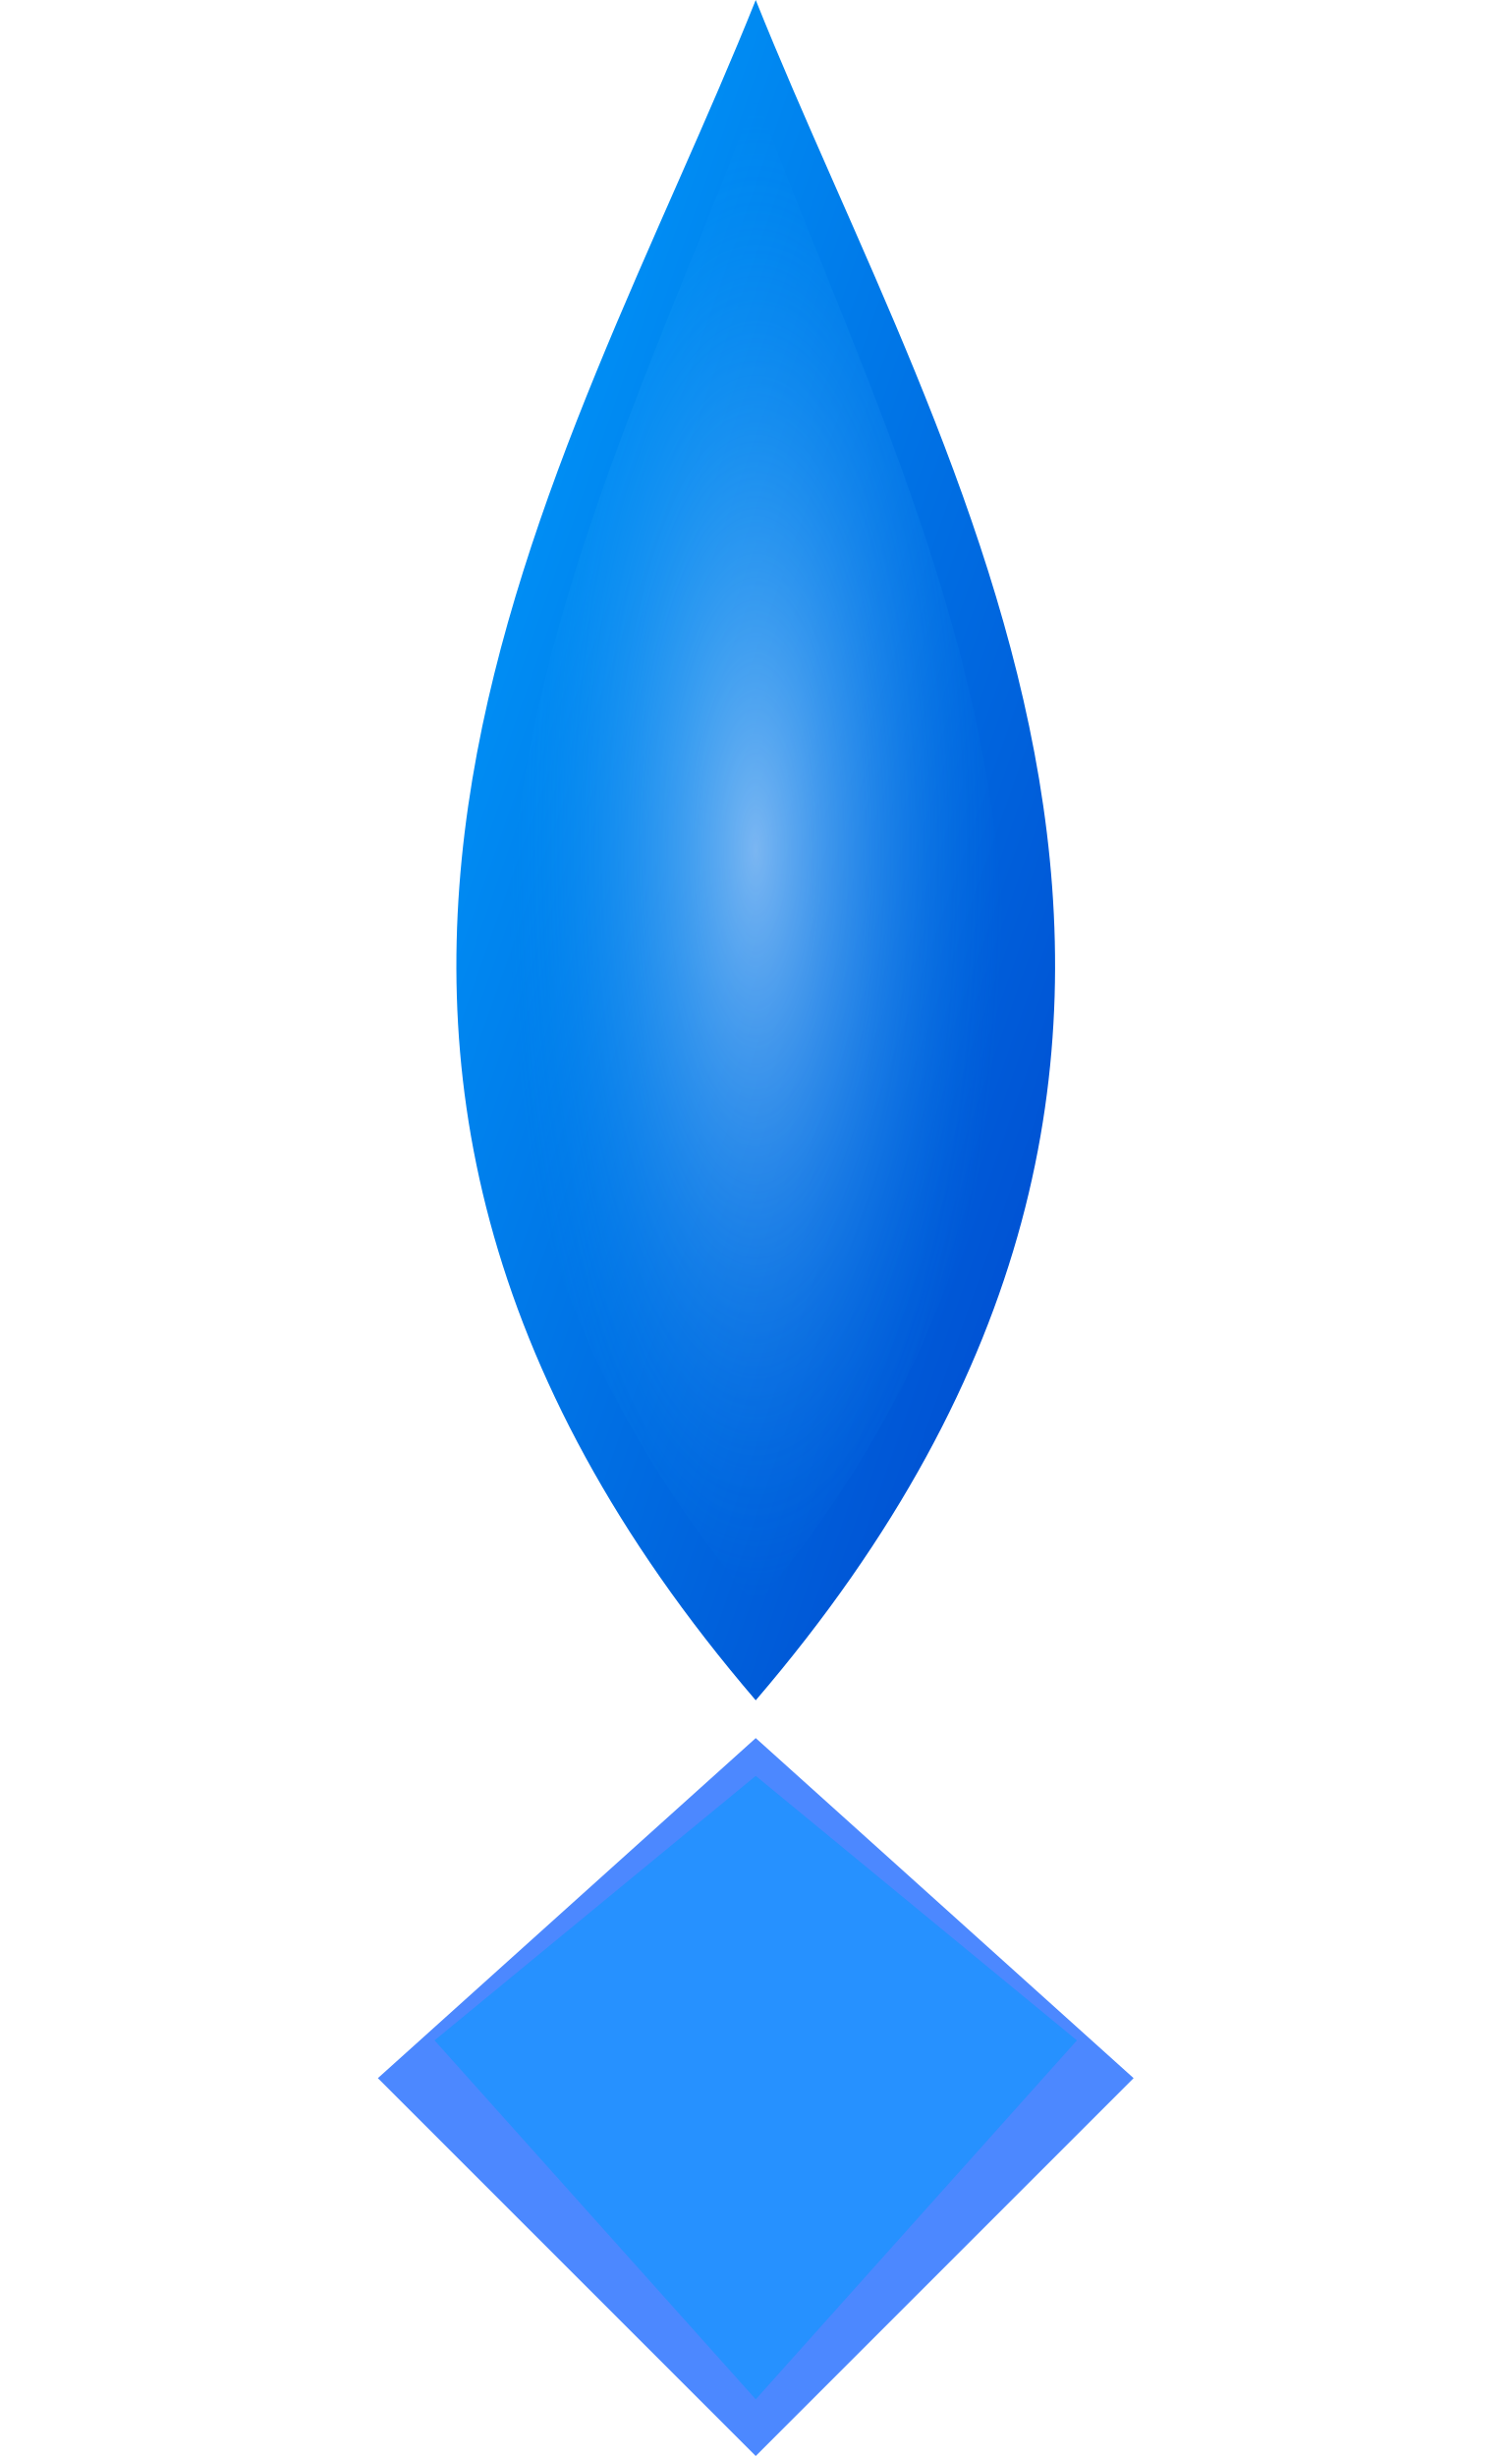
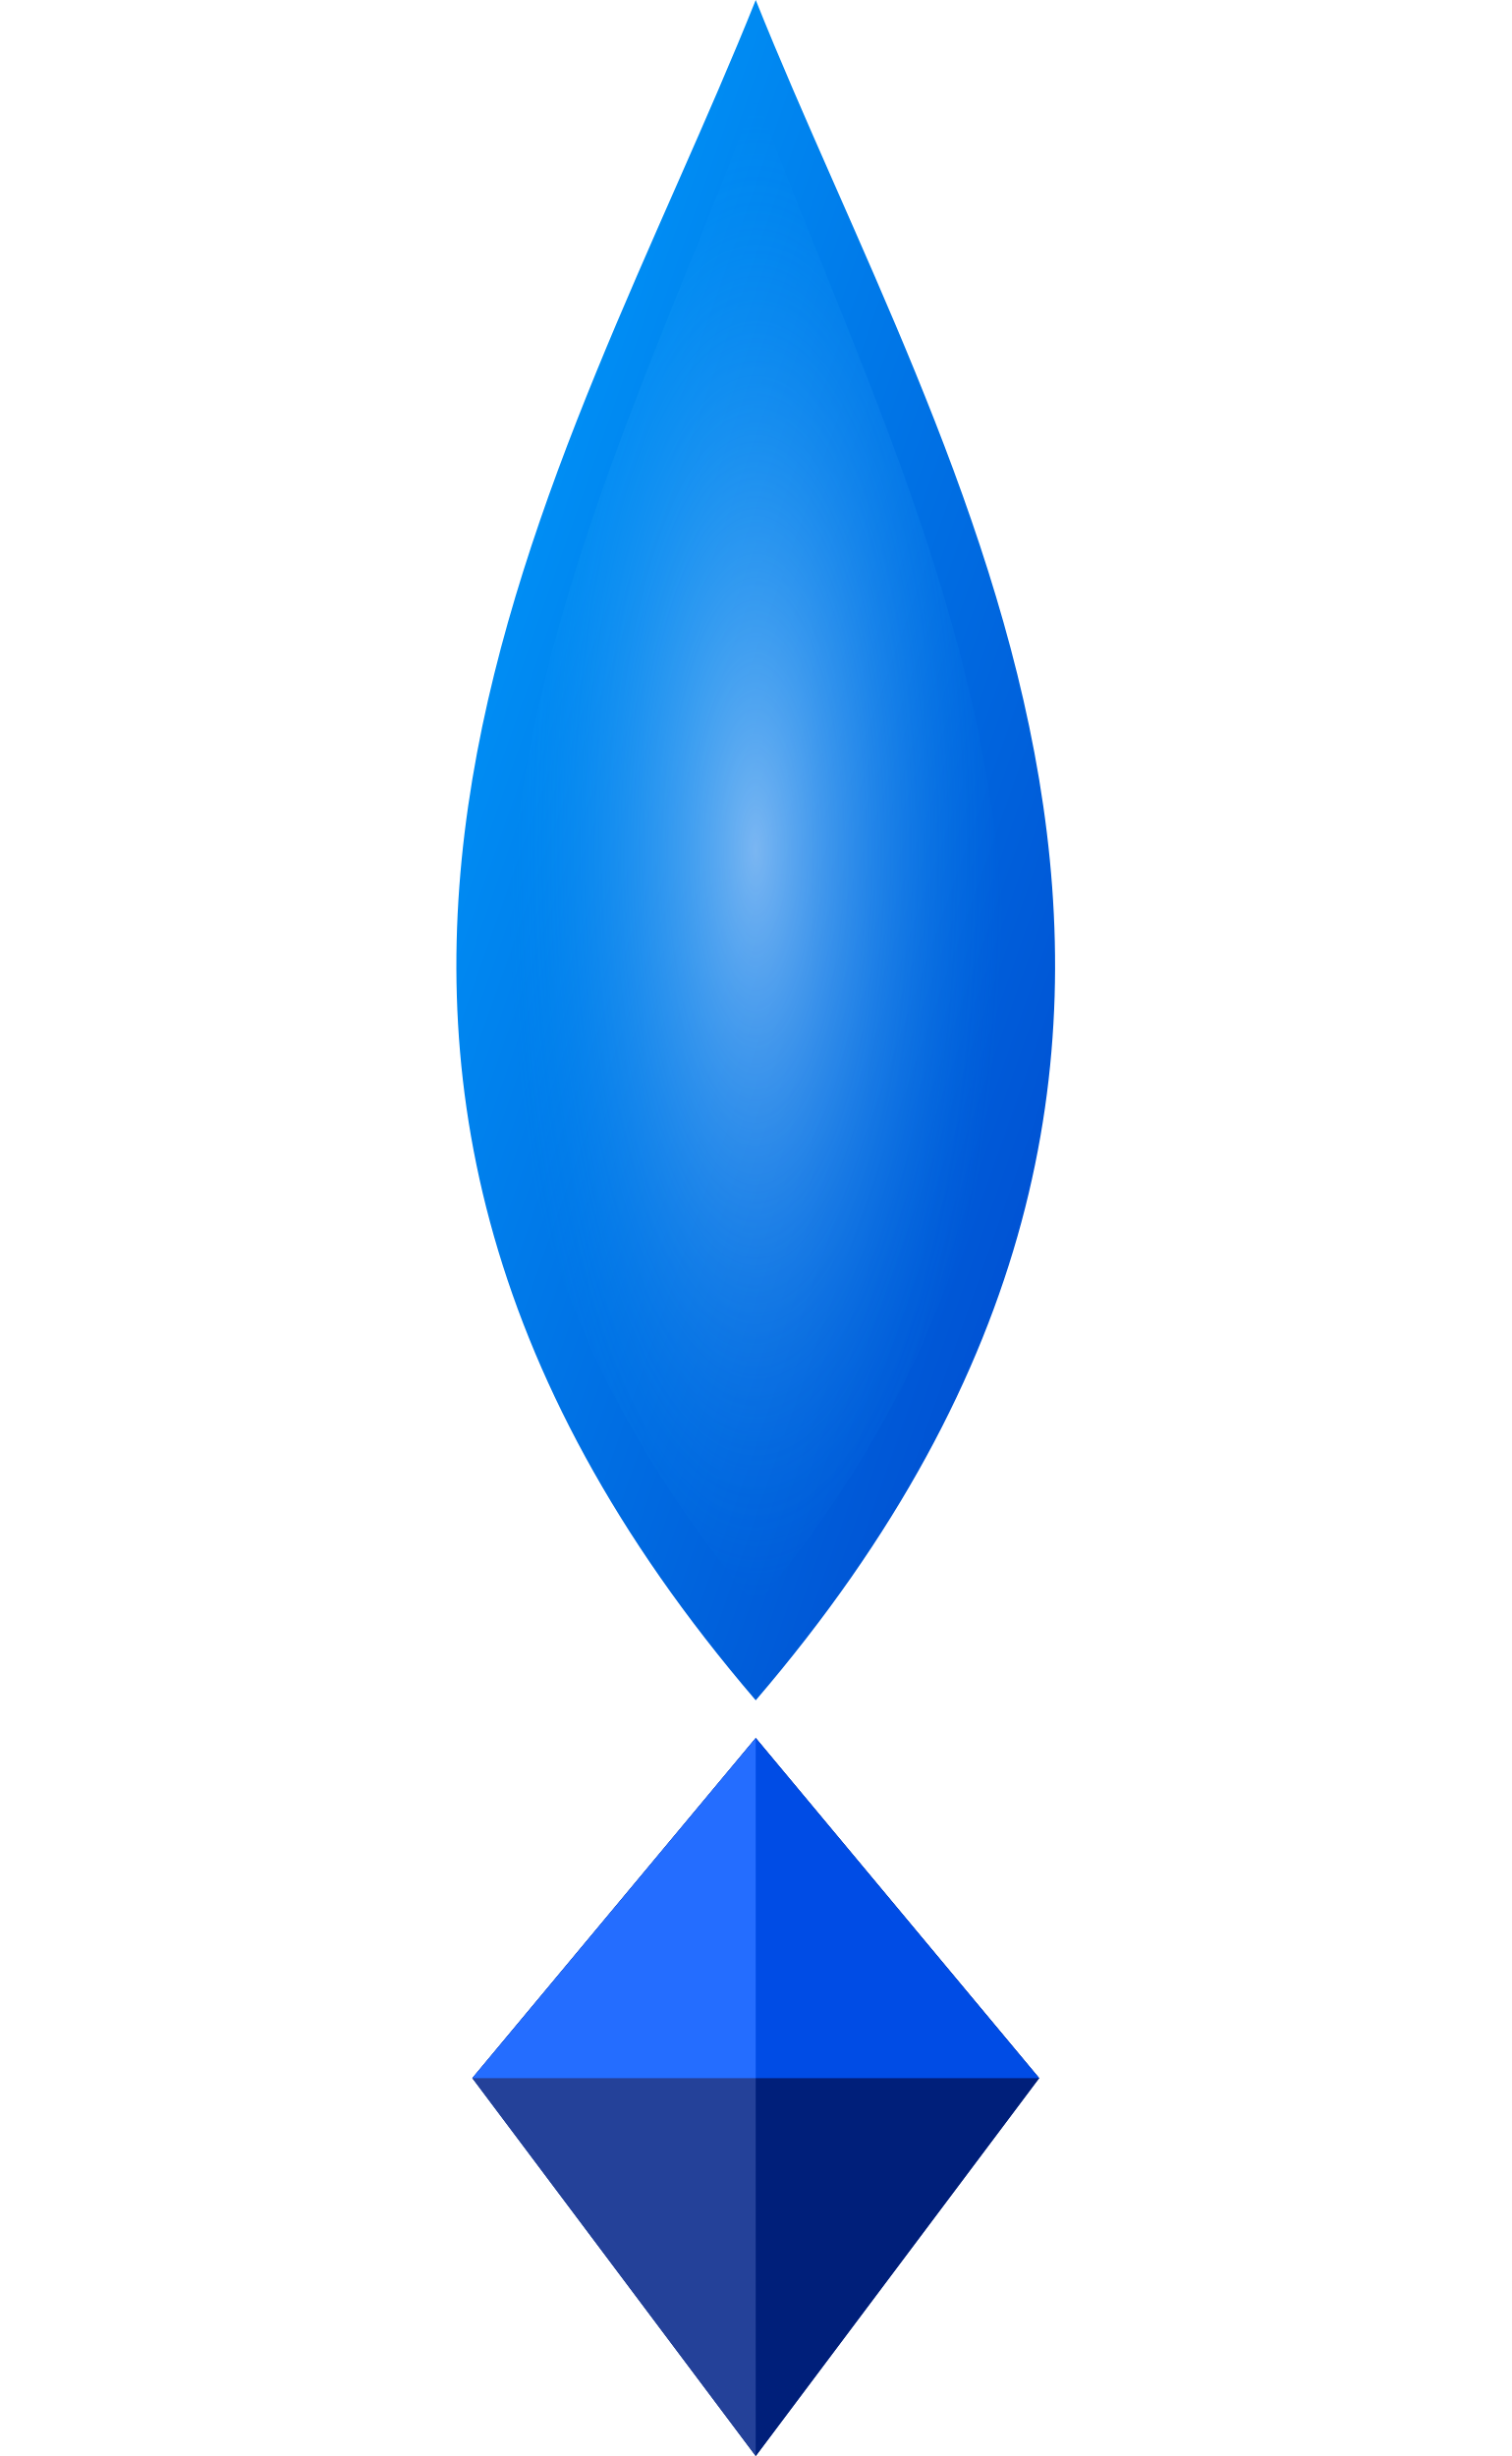
<svg xmlns="http://www.w3.org/2000/svg" width="100%" height="100%" viewBox="0 0 800 1300">
  <defs>
    <linearGradient id="blueGradient" x1="0%" y1="0%" x2="100%" y2="100%">
      <stop offset="0%" style="stop-color:#00A2FF; stop-opacity:1" />
      <stop offset="100%" style="stop-color:#0044CC; stop-opacity:1" />
    </linearGradient>
    <radialGradient id="lightEffect" cx="50%" cy="50%" r="50%">
      <stop offset="0%" style="stop-color:#FFFFFF; stop-opacity:0.8" />
      <stop offset="100%" style="stop-color:#00A2FF; stop-opacity:0" />
    </radialGradient>
+     <linearGradient id="cubeGradient" x1="0%" y1="0%" x2="100%" y2="100%">
+       <stop offset="0%" style="stop-color:#0044CC; stop-opacity:1" />
+       <stop offset="100%" style="stop-color:#001166; stop-opacity:1" />
+     </linearGradient>
  </defs>
  <path fill="url(#blueGradient)" d="M400,0 C300,250 100,550 400,900 C700,550 500,250 400,0 Z" />
  <path fill="url(#lightEffect)" opacity="0.6" d="M400,50 C320,270 150,550 400,850 C650,550 480,270 400,50 Z" />
-   <polygon fill="#0055FF" opacity="0.7" points="400,920 200,1100 400,1300 600,1100" />
-   <polygon fill="#0099FF" opacity="0.5" points="400,940 230,1080 400,1270 570,1080" />
+   <polygon fill="url(#cubeGradient)" points="400,920 250,1100 400,1300 550,1100" />
+   <polygon fill="#002288" points="400,920 550,1100 400,1300 250,1100" />
+   <polygon fill="#0055FF" points="400,920 250,1100 550,1100" />
+   <polygon fill="rgba(255,255,255,0.2)" points="400,920 250,1100 400,1300" opacity="0.7" />
+   <polygon fill="rgba(0,0,0,0.2)" points="400,920 550,1100 400,1300" opacity="0.5" />
</svg>
